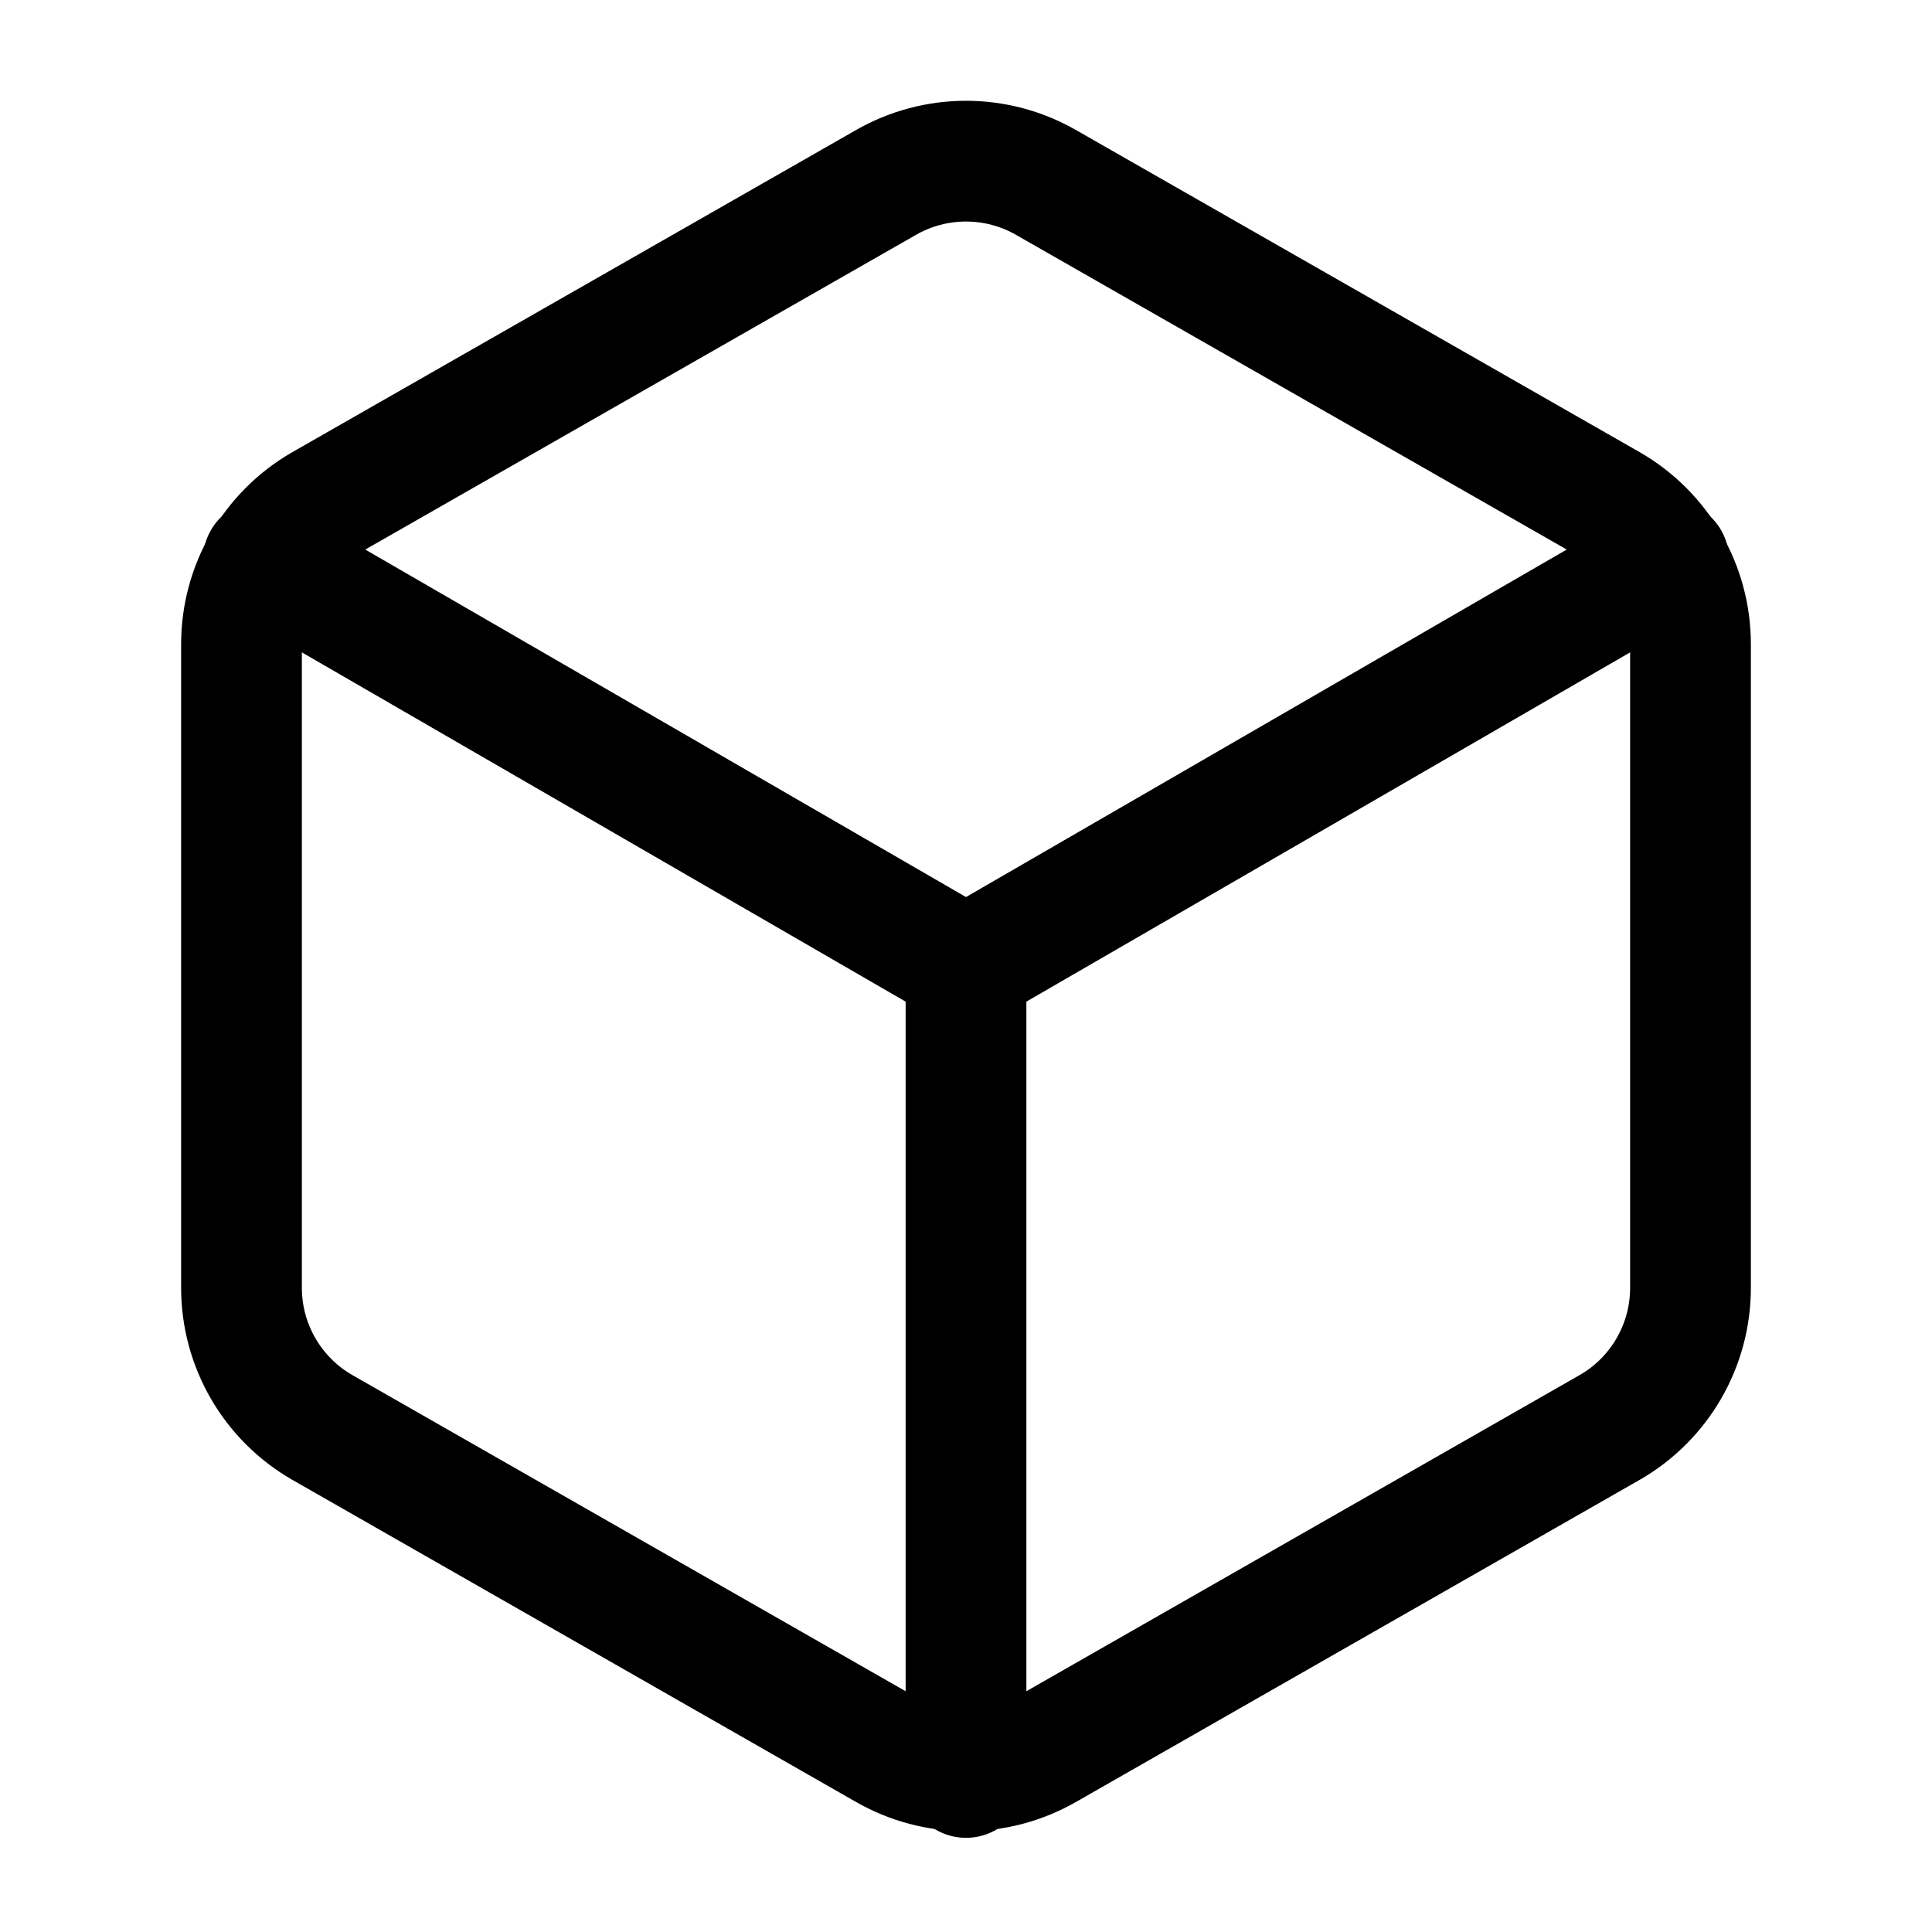
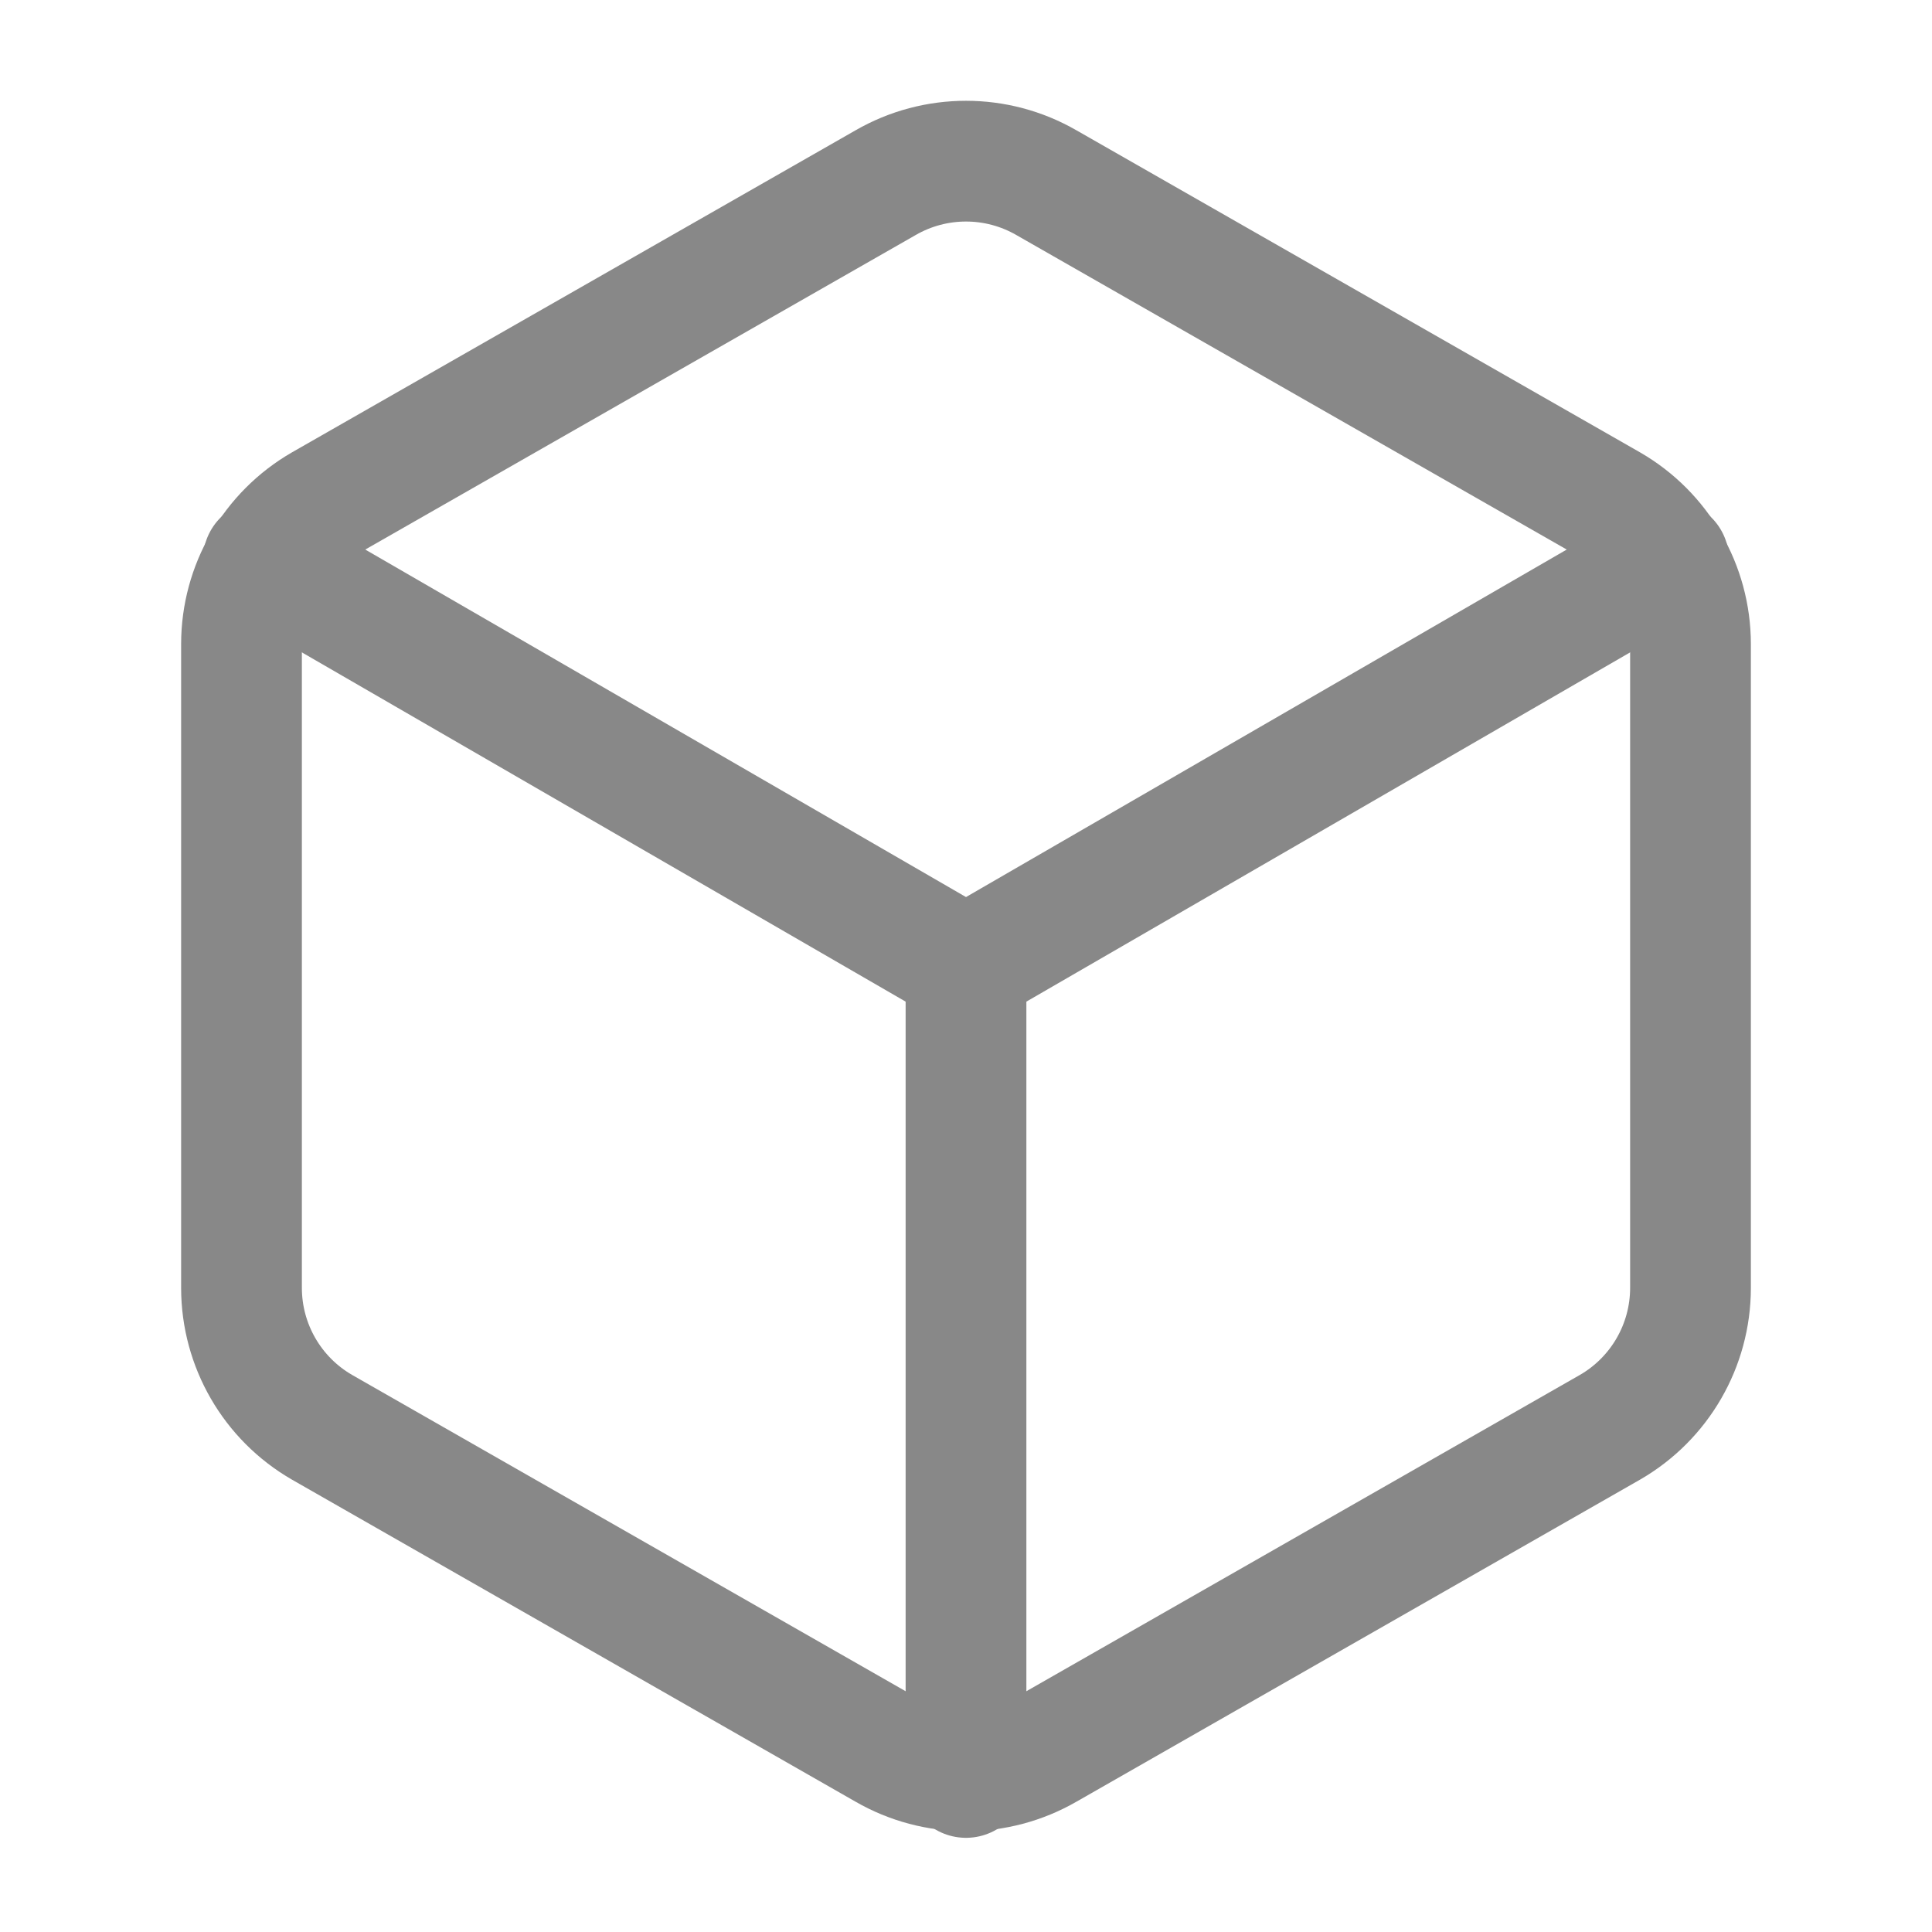
- <svg width="24" height="24" viewBox="0 0 24 24" fill="none" stroke="currentColor" stroke-width="1.5" stroke-linecap="round" stroke-linejoin="round">
+ <svg width="24" height="24" viewBox="0 0 24 24" fill="none" stroke="#888888" stroke-width="1.5" stroke-linecap="round" stroke-linejoin="round">
  <path d="M21 16V8a2 2 0 00-1-1.73l-7-4a2 2 0 00-2 0l-7 4A2 2 0 003 8v8a2 2 0 001 1.73l7 4a2 2 0 002 0l7-4A2 2 0 0021 16z" />
  <polyline points="3.27 6.96 12 12.01 20.73 6.96" />
  <line x1="12" y1="22.08" x2="12" y2="12" />
</svg>
